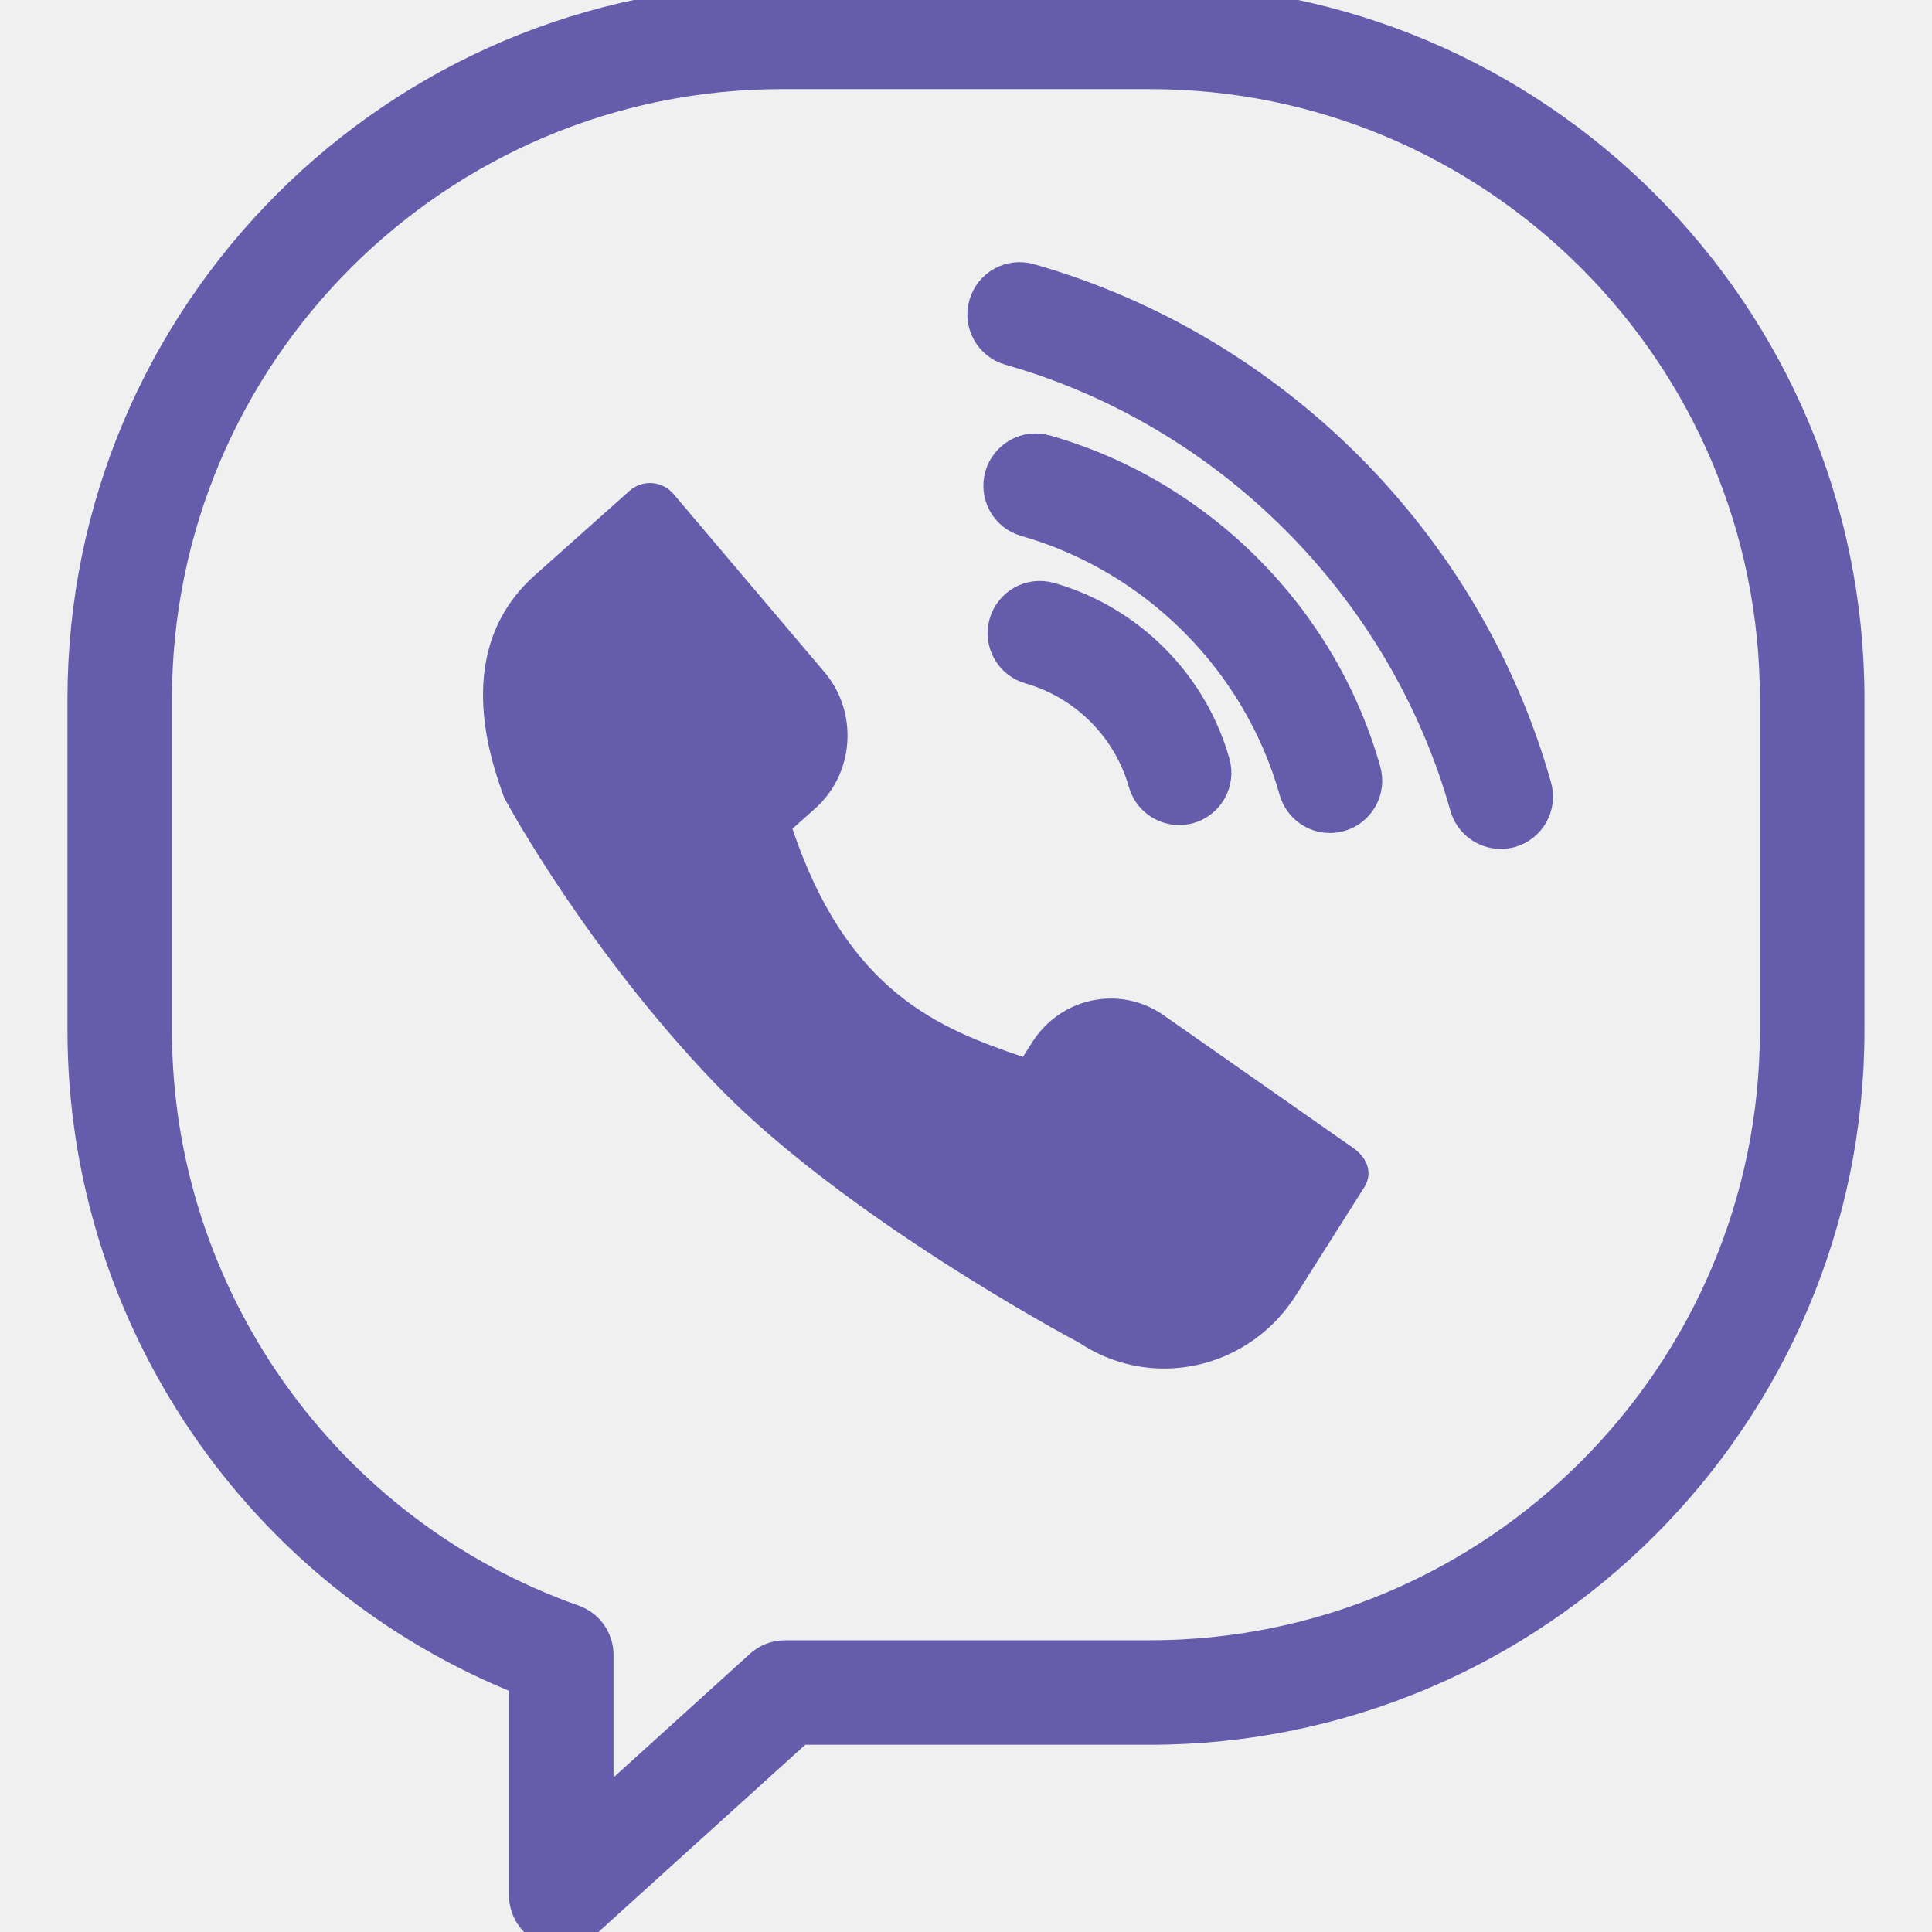
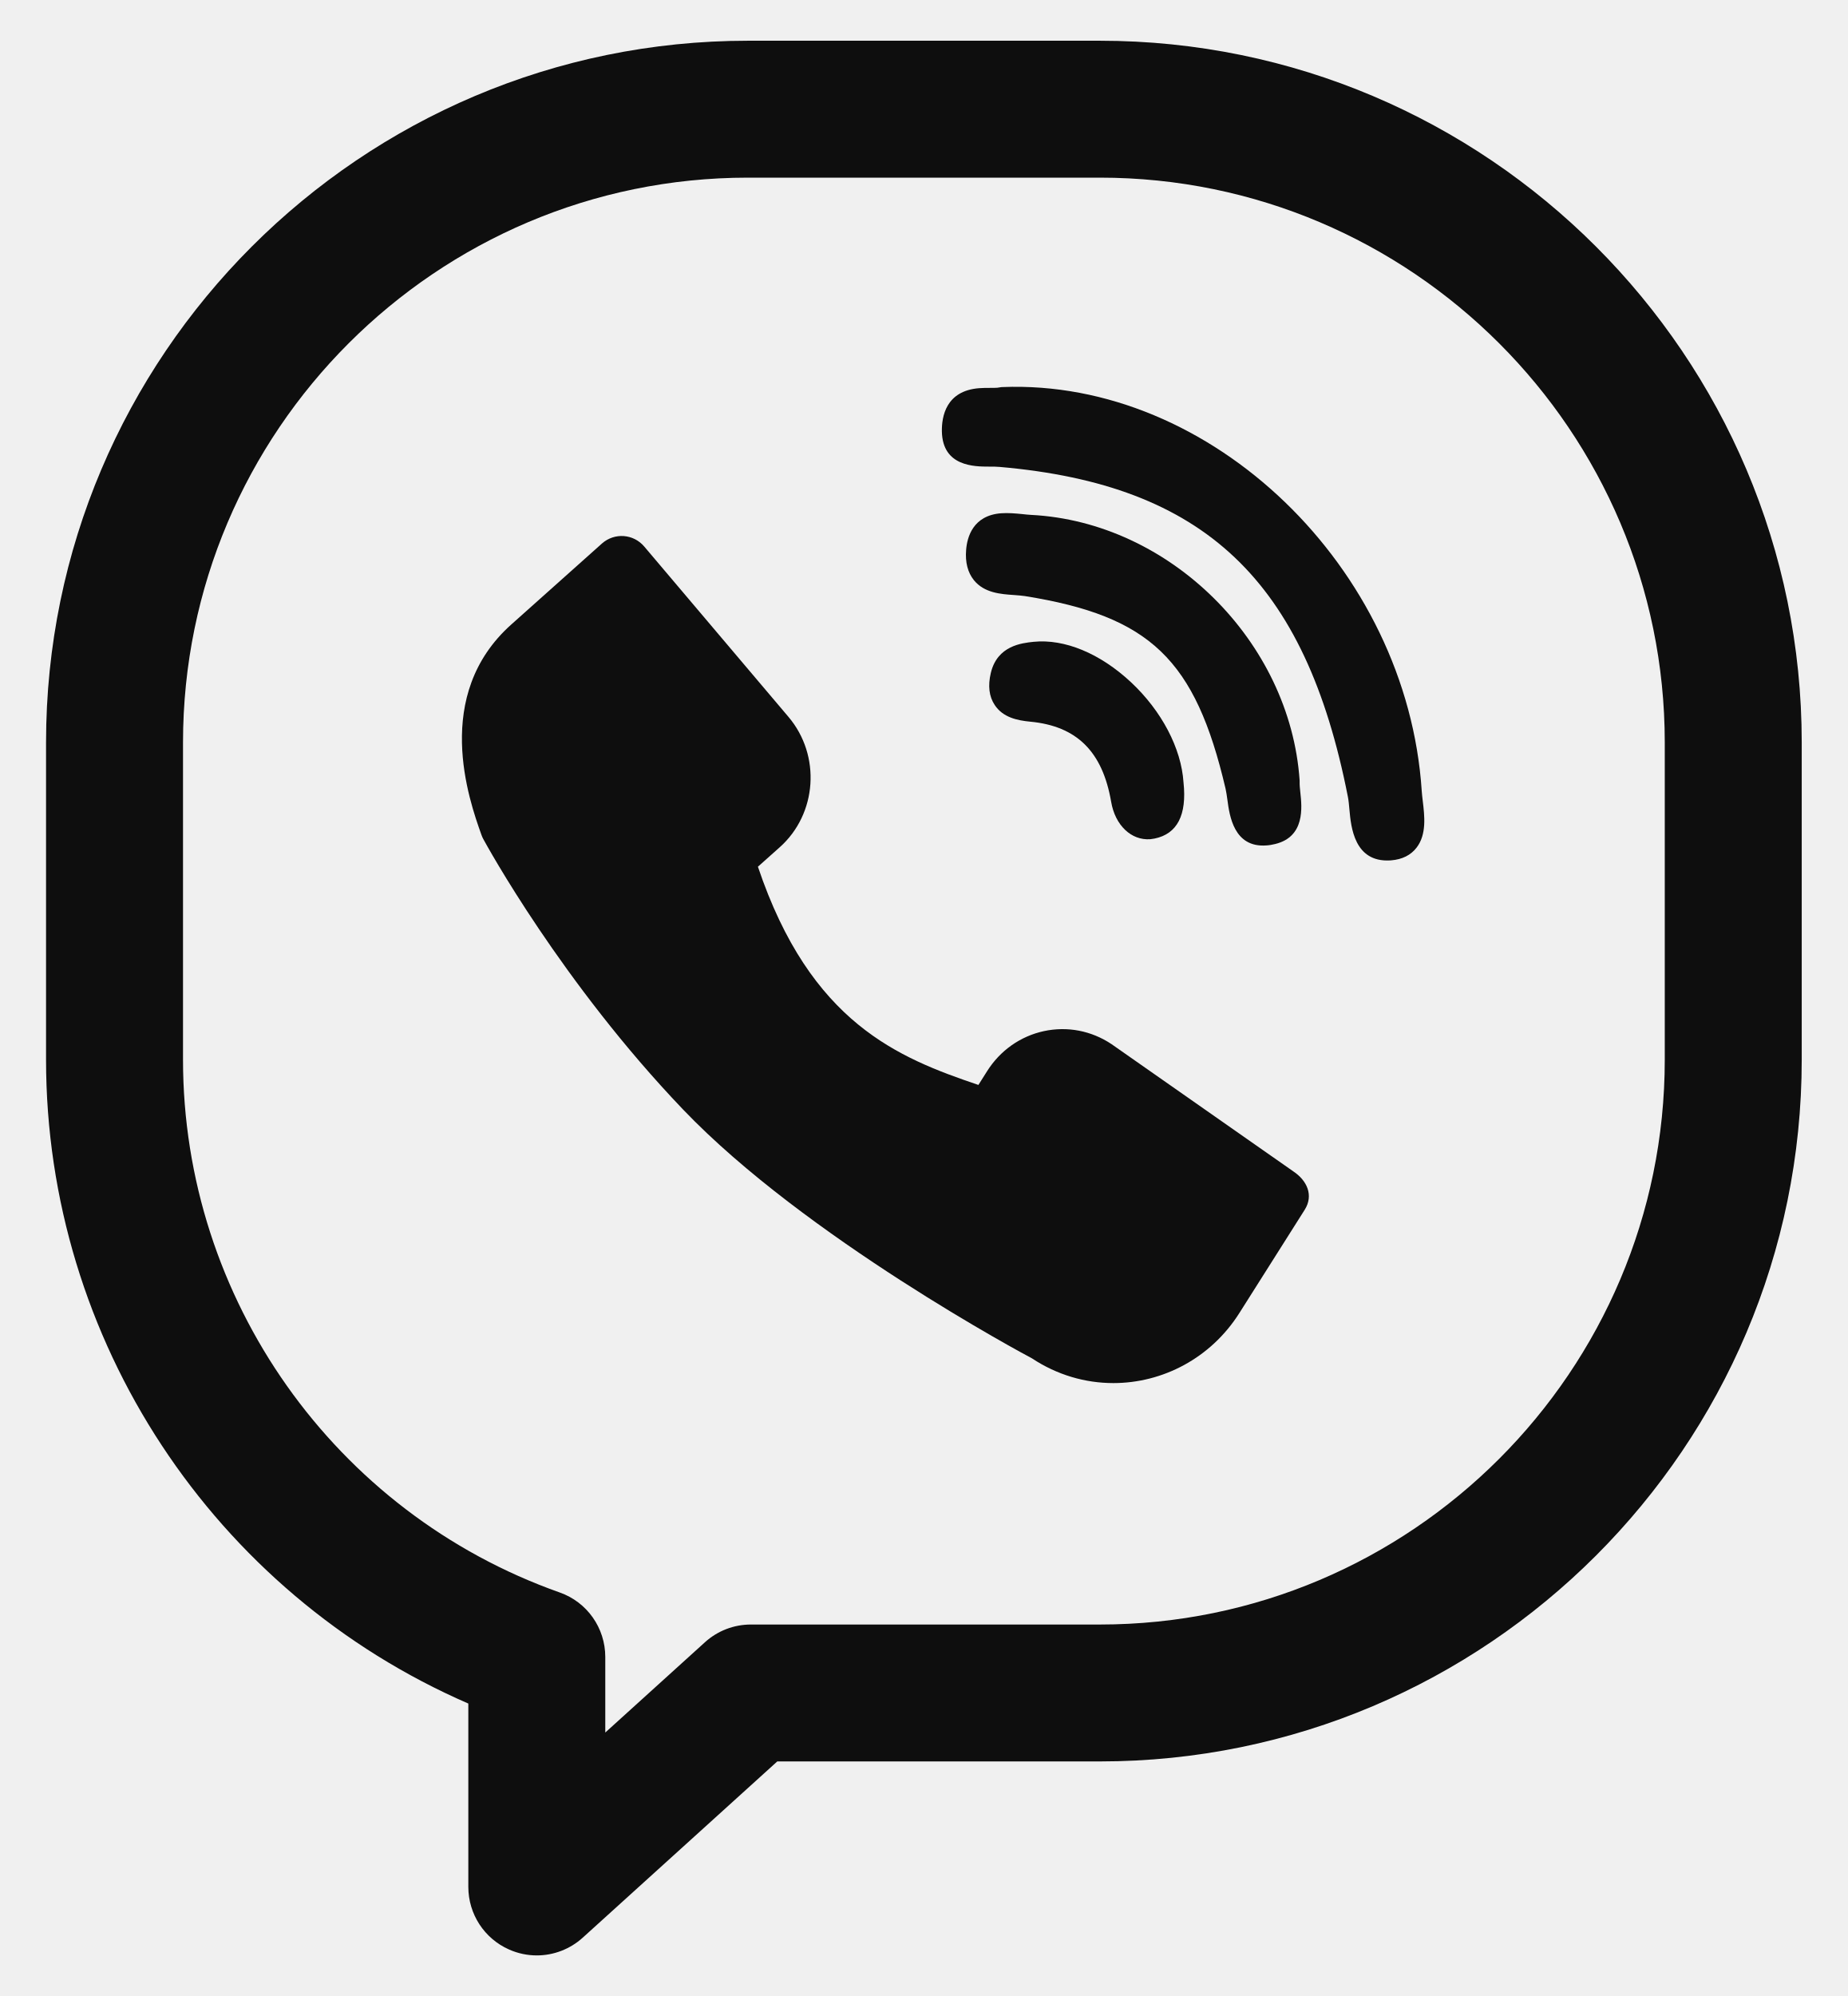
- <svg xmlns="http://www.w3.org/2000/svg" width="25" height="25" viewBox="0 0 25 25" fill="none">
-   <g clip-path="url(#clip0)">
-     <g clip-path="url(#clip1)">
-       <g clip-path="url(#clip2)">
-         <path d="M14.88 0H10.118C5.131 0 1.073 4.057 1.073 9.044V13.333C1.073 17.047 3.355 20.384 6.786 21.744V24.524C6.786 24.713 6.897 24.883 7.07 24.96C7.131 24.987 7.197 25.001 7.262 25.001C7.378 25.001 7.493 24.958 7.582 24.877L10.343 22.377H14.88C19.868 22.377 23.926 18.32 23.926 13.333V9.044C23.926 4.057 19.868 0 14.88 0ZM22.973 13.333C22.973 17.795 19.343 21.425 14.88 21.425H10.159C10.041 21.425 9.927 21.468 9.839 21.548L7.739 23.451V21.414C7.739 21.212 7.611 21.032 7.421 20.965C4.194 19.824 2.025 16.757 2.025 13.333V9.044C2.025 4.582 5.656 0.953 10.118 0.953H14.88C19.343 0.953 22.973 4.582 22.973 9.044V13.333Z" fill="#665CAC" stroke="#665CAC" stroke-width="0.4" />
-         <path d="M17.497 14.845L15.039 13.124C14.766 12.942 14.441 12.88 14.123 12.948C13.805 13.017 13.532 13.21 13.354 13.491L13.237 13.676C12.157 13.309 10.967 12.842 10.254 10.724L10.549 10.461C11.056 10.009 11.109 9.218 10.669 8.698L8.717 6.394C8.57 6.22 8.314 6.202 8.145 6.352L6.919 7.445C5.845 8.404 6.347 9.823 6.512 10.289C6.519 10.31 6.528 10.33 6.539 10.349C6.581 10.428 7.599 12.291 9.242 14.009C10.892 15.734 13.87 17.327 13.962 17.373C14.302 17.6 14.685 17.709 15.063 17.709C15.728 17.709 16.38 17.374 16.769 16.761L17.653 15.364C17.774 15.17 17.685 14.97 17.497 14.845Z" fill="#665CAC" />
-         <path d="M13.586 7.736C13.333 7.663 13.07 7.81 12.998 8.063C12.926 8.316 13.072 8.579 13.325 8.651C14.035 8.853 14.6 9.419 14.8 10.129C14.859 10.338 15.05 10.476 15.258 10.476C15.301 10.476 15.344 10.47 15.387 10.459C15.64 10.387 15.788 10.124 15.716 9.871C15.427 8.845 14.611 8.027 13.586 7.736Z" fill="#665CAC" stroke="#665CAC" stroke-width="0.4" />
-         <path d="M17.209 10.579C17.252 10.579 17.296 10.573 17.339 10.561C17.592 10.49 17.739 10.226 17.668 9.974C17.106 7.982 15.521 6.394 13.531 5.827C13.278 5.755 13.015 5.903 12.943 6.155C12.871 6.408 13.018 6.672 13.271 6.743C14.945 7.22 16.279 8.557 16.751 10.232C16.811 10.442 17.001 10.579 17.209 10.579Z" fill="#665CAC" stroke="#665CAC" stroke-width="0.4" />
-         <path d="M13.325 3.611C13.071 3.538 12.808 3.685 12.736 3.939C12.664 4.192 12.811 4.455 13.064 4.527C15.901 5.334 18.161 7.599 18.961 10.438C19.02 10.648 19.211 10.785 19.419 10.785C19.462 10.785 19.506 10.779 19.549 10.768C19.802 10.696 19.949 10.433 19.878 10.18C18.988 7.025 16.477 4.508 13.325 3.611Z" fill="#665CAC" stroke="#665CAC" stroke-width="0.4" />
-       </g>
-     </g>
-   </g>
-   <defs>
-     <clipPath id="clip0">
-       <rect width="25" height="25" fill="white" />
-     </clipPath>
-     <clipPath id="clip1">
-       <rect y="0" width="25" height="25" fill="white" />
-     </clipPath>
-     <clipPath id="clip2">
-       <rect y="0" width="25" height="25" fill="white" />
-     </clipPath>
-   </defs>
+ <svg xmlns="http://www.w3.org/2000/svg" width="25" height="27" viewBox="0 0 25 27" fill="none">
+   <path fill-rule="evenodd" clip-rule="evenodd" d="M0.623 10.044C0.623 4.809 4.883 0.551 10.119 0.551H14.88C20.116 0.551 24.376 4.809 24.376 10.044V14.334C24.376 19.569 20.116 23.827 14.88 23.827H10.516L7.885 26.21C7.711 26.368 7.487 26.451 7.263 26.451C7.136 26.451 7.008 26.425 6.887 26.371C6.552 26.223 6.336 25.891 6.336 25.524V23.044C2.893 21.549 0.623 18.129 0.623 14.334V10.044ZM10.119 2.403C5.905 2.403 2.476 5.831 2.476 10.044V14.334C2.476 17.566 4.524 20.463 7.571 21.541C7.943 21.671 8.189 22.022 8.189 22.414V23.436L9.537 22.215C9.708 22.06 9.929 21.975 10.159 21.975H14.88C19.095 21.975 22.523 18.546 22.523 14.334V10.044C22.523 5.831 19.095 2.403 14.88 2.403H10.119Z" fill="#0E0E0E" />
+   <path d="M17.497 15.845L15.038 14.124C14.765 13.942 14.441 13.88 14.123 13.948C13.805 14.017 13.531 14.21 13.354 14.491L13.237 14.676C12.157 14.31 10.967 13.842 10.254 11.724L10.549 11.461C11.056 11.009 11.109 10.219 10.668 9.698L8.717 7.394C8.57 7.22 8.314 7.202 8.144 7.352L6.919 8.446C5.844 9.404 6.346 10.823 6.512 11.289C6.519 11.31 6.528 11.33 6.538 11.349C6.581 11.428 7.599 13.291 9.242 15.009C10.892 16.734 13.87 18.327 13.961 18.374C14.302 18.6 14.684 18.709 15.063 18.709C15.728 18.709 16.38 18.374 16.768 17.761L17.652 16.364C17.774 16.17 17.685 15.97 17.497 15.845Z" fill="#0E0E0E" />
+   <path d="M17.583 10.558C17.454 8.673 15.824 7.061 13.951 6.965C13.913 6.963 13.873 6.959 13.83 6.954C13.736 6.945 13.64 6.936 13.544 6.943C13.164 6.972 13.084 7.266 13.071 7.439C13.057 7.607 13.093 7.744 13.176 7.848C13.316 8.021 13.54 8.037 13.72 8.049C13.773 8.053 13.823 8.057 13.865 8.063C15.562 8.335 16.171 8.919 16.581 10.669C16.591 10.712 16.598 10.765 16.606 10.821C16.634 11.032 16.693 11.47 17.135 11.436C17.172 11.434 17.211 11.427 17.252 11.417C17.658 11.319 17.614 10.917 17.593 10.724C17.587 10.67 17.582 10.618 17.583 10.584C17.584 10.575 17.584 10.566 17.583 10.558Z" fill="#0E0E0E" />
+   <path d="M13.387 6.312C13.437 6.312 13.484 6.312 13.524 6.316C16.295 6.557 17.661 7.85 18.236 10.779C18.246 10.829 18.251 10.89 18.257 10.955C18.278 11.186 18.322 11.665 18.805 11.639L18.82 11.638C18.971 11.626 19.087 11.568 19.166 11.465C19.303 11.286 19.273 11.037 19.249 10.837C19.243 10.788 19.238 10.742 19.235 10.701C19.038 7.676 16.386 5.122 13.56 5.236C13.548 5.236 13.537 5.238 13.526 5.24C13.52 5.241 13.51 5.243 13.492 5.245C13.464 5.247 13.43 5.247 13.393 5.247C13.348 5.247 13.298 5.247 13.247 5.251C12.798 5.286 12.739 5.634 12.743 5.839C12.754 6.311 13.182 6.312 13.387 6.312Z" fill="#0E0E0E" />
+   <path d="M13.982 8.682C13.824 8.699 13.493 8.733 13.405 9.103C13.364 9.276 13.381 9.422 13.458 9.537C13.57 9.706 13.763 9.745 13.937 9.762C14.568 9.821 14.916 10.166 15.033 10.846C15.087 11.164 15.305 11.371 15.563 11.352C15.582 11.35 15.601 11.347 15.621 11.343C15.928 11.28 16.059 11.024 16.012 10.584C15.982 10.122 15.716 9.616 15.301 9.228C14.884 8.839 14.403 8.639 13.982 8.682Z" fill="#0E0E0E" />
</svg>
